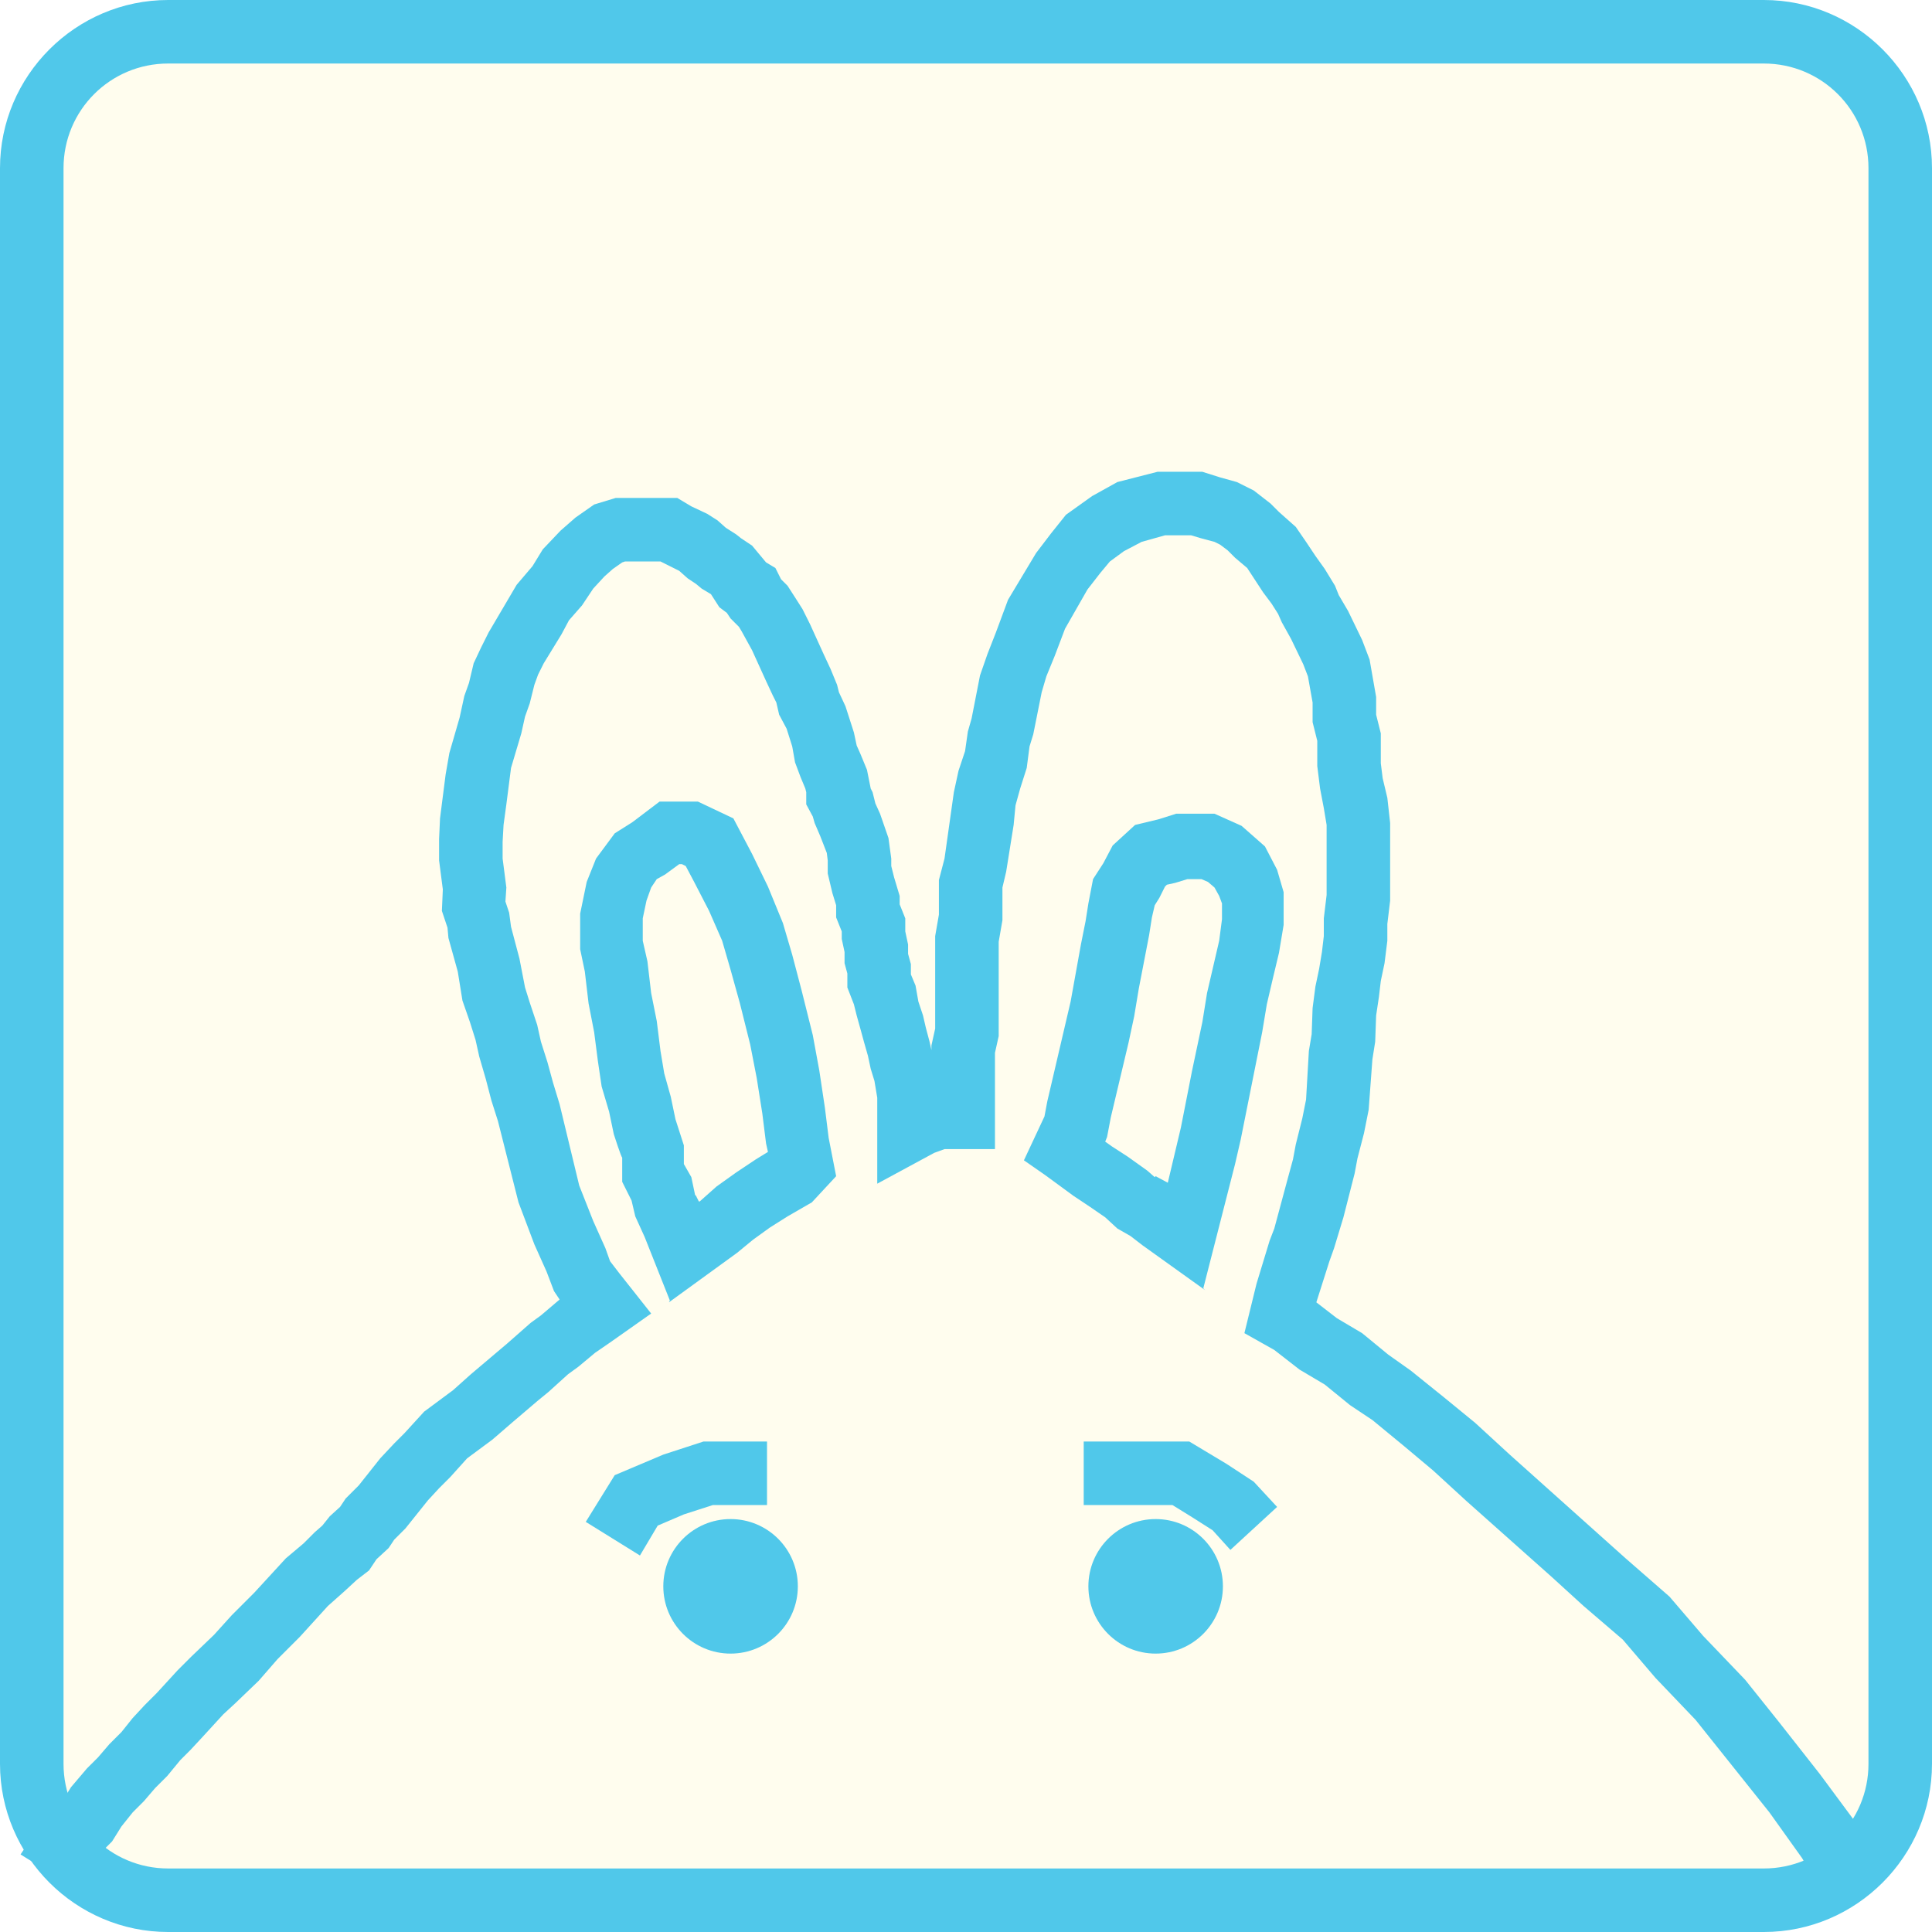
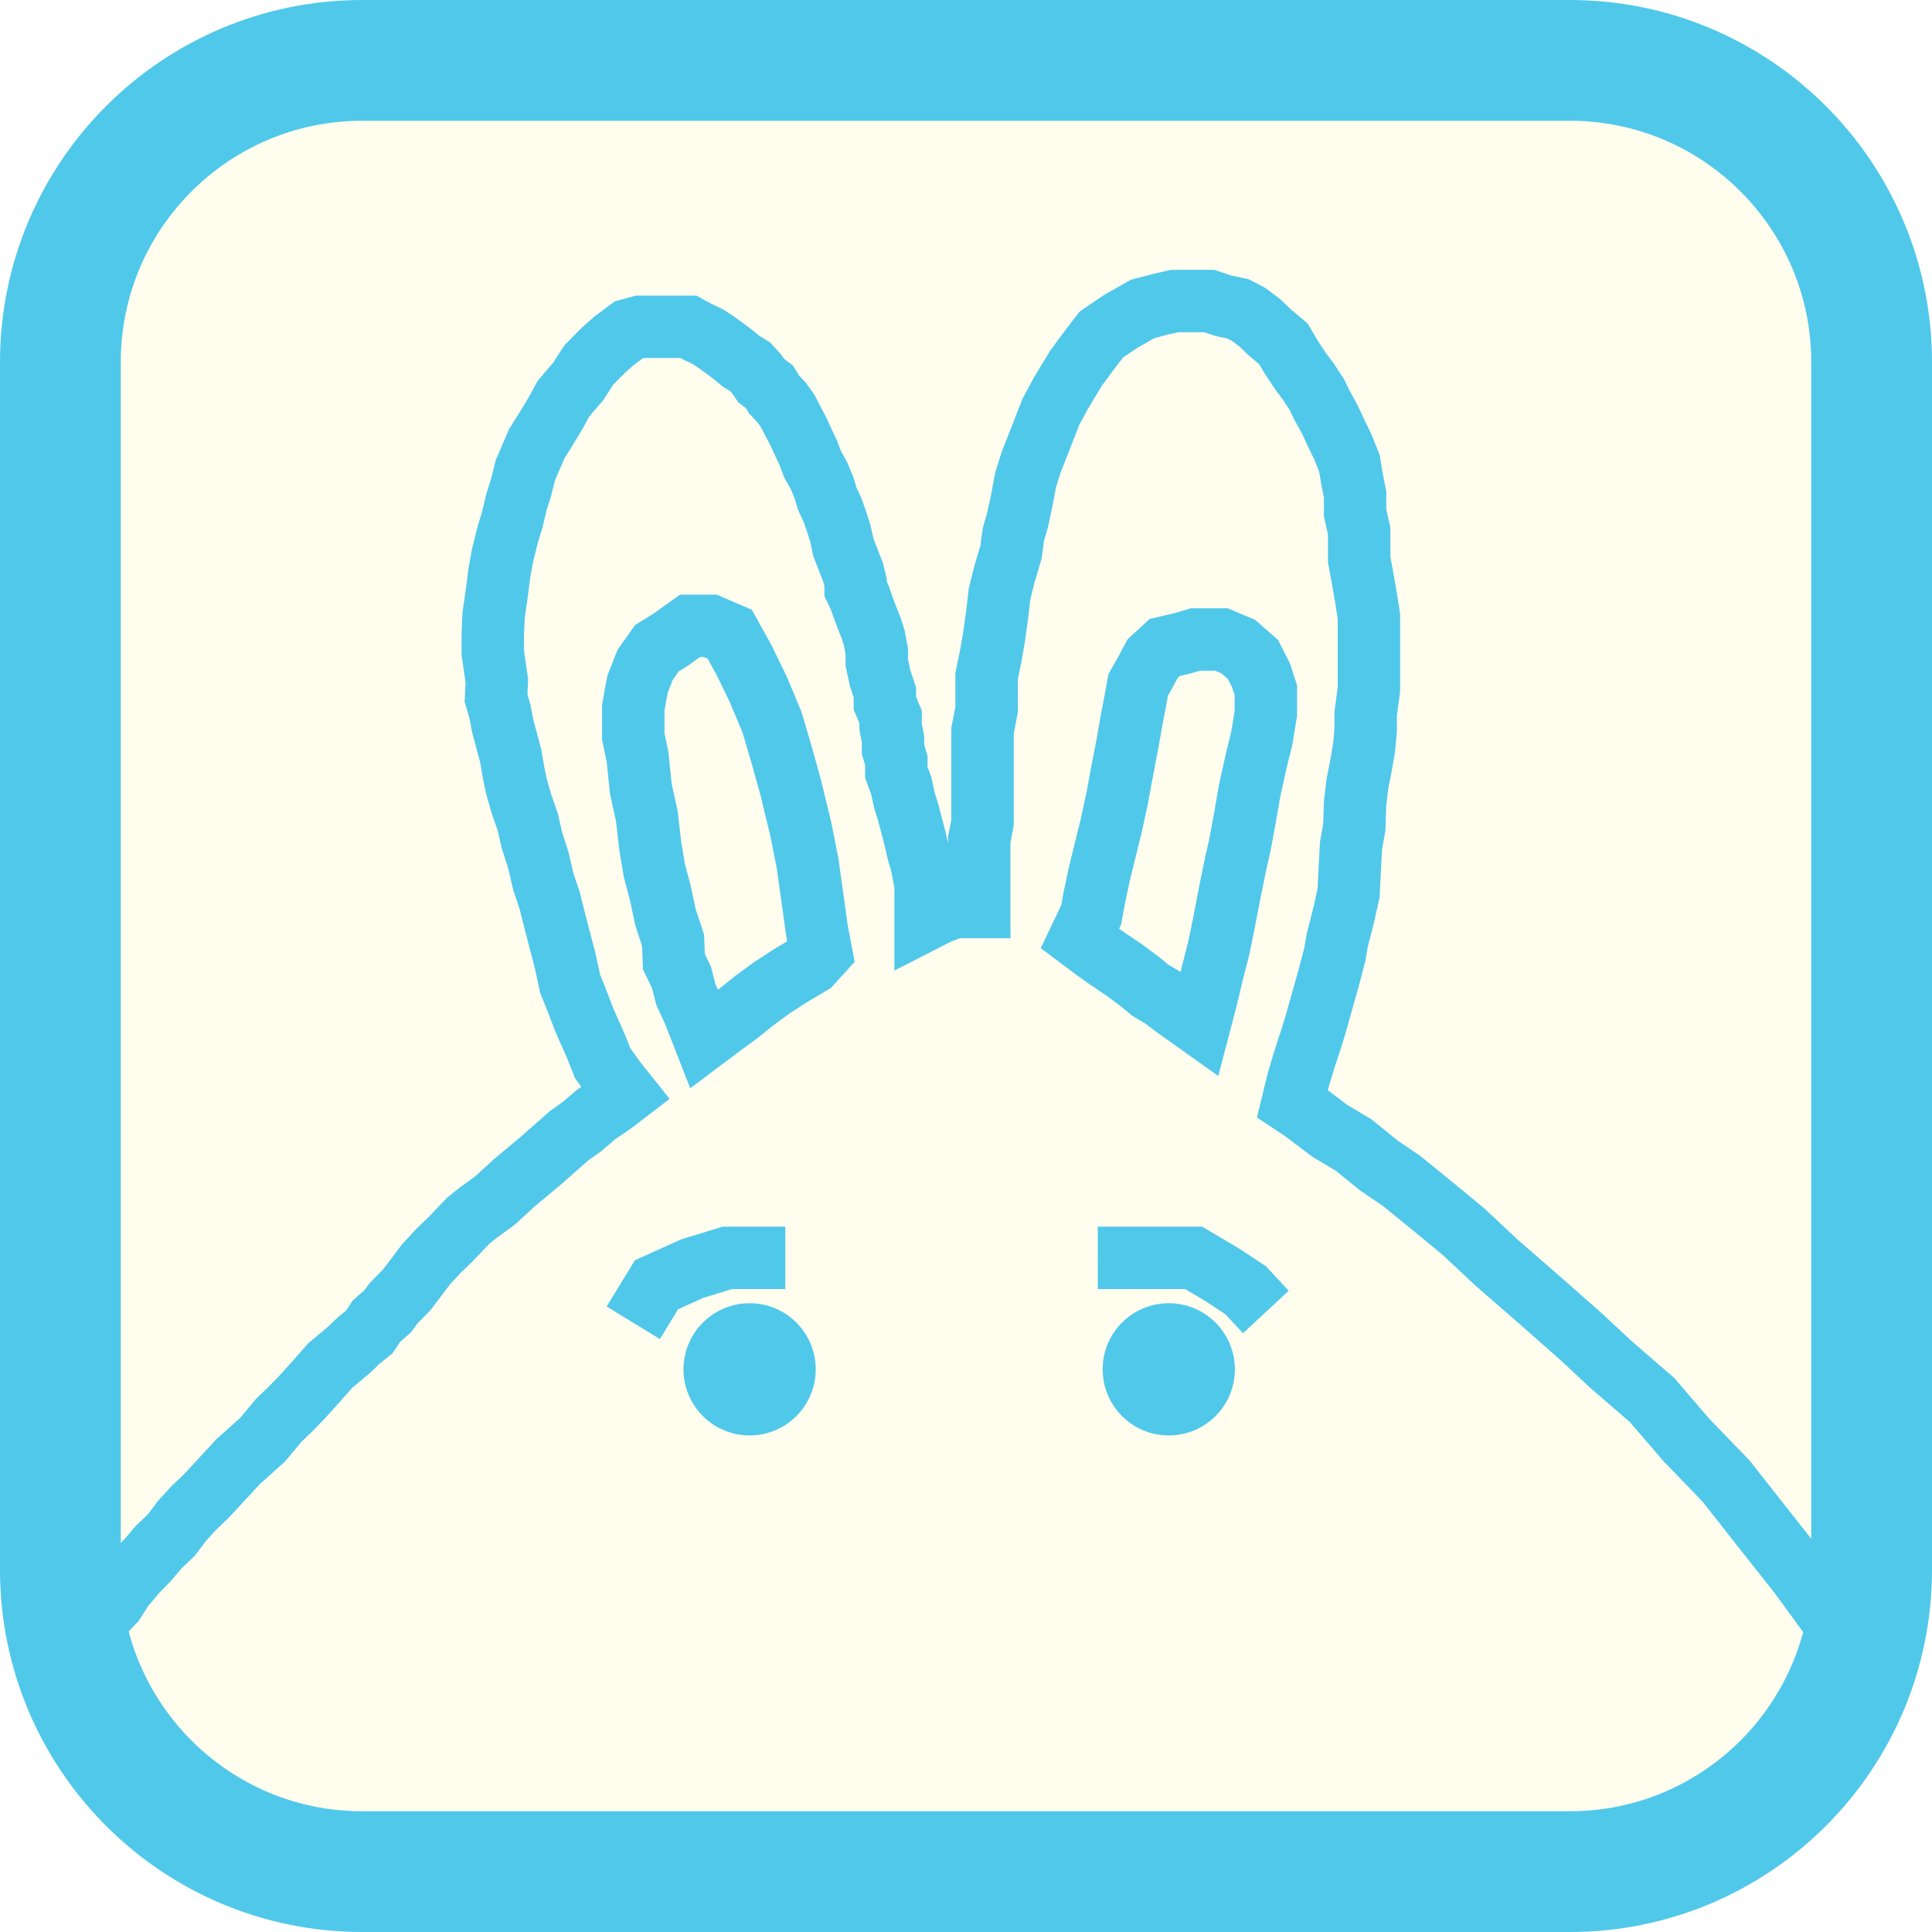
- <svg xmlns="http://www.w3.org/2000/svg" version="1.1" viewBox="0 0 206.8 206.8">
+ <svg xmlns="http://www.w3.org/2000/svg" id="Layer_1" viewBox="0 0 64 64">
  <defs>
-     <style>
-       .cls-1 {
-         fill: #50c8ea;
-       }
- 
-       .cls-2 {
-         fill: #fffdee;
-       }
-     </style>
+     <style>.cls-1{stroke-width:4px;}.cls-1,.cls-2{fill:none;}.cls-1,.cls-2,.cls-3,.cls-4{stroke:#50c8ea;stroke-miterlimit:10;}.cls-5{fill:#50c8ea;}.cls-2,.cls-3{stroke-width:2.067px;}.cls-3{fill:#00c22d;}.cls-4{fill:#fffdee;}</style>
  </defs>
-   <g>
-     <g id="Layer_1">
-       <g id="Layer_1-2" data-name="Layer_1">
-         <g>
-           <path class="cls-2" d="M16.7,3.5h173.4c7.3,0,13.2,5.9,13.2,13.2v173.4c0,7.3-5.9,13.2-13.2,13.2H16.7c-7.3,0-13.2-5.9-13.2-13.2V16.7c0-7.3,5.9-13.2,13.2-13.2Z" />
-           <path d="M190.1,3.5c3.5,0,6.8,1.4,9.3,3.9,2.5,2.5,3.9,5.8,3.9,9.3v173.4c0,3.5-1.4,6.8-3.9,9.3s-5.8,3.9-9.3,3.9H16.7c-3.5,0-6.8-1.4-9.3-3.9s-3.9-5.8-3.9-9.3V16.7c0-3.5,1.4-6.8,3.9-9.3s5.8-3.9,9.3-3.9h173.4M190.1,3.4H16.7c-7.3,0-13.3,5.9-13.3,13.3v173.4c0,7.3,5.9,13.3,13.3,13.3h173.4c7.3,0,13.3-5.9,13.3-13.3V16.7c0-7.3-5.9-13.3-13.3-13.3h0Z" />
-           <polygon class="cls-1" points="195.6 203.6 192.9 198.9 189.4 194 181.5 184.1 177.2 179.6 173.7 175.5 169.5 171.9 166.1 168.8 157 160.7 153.4 157.4 150.3 154.8 146.9 152 144.5 150.4 141.8 148.2 139.1 146.6 136.4 144.5 133.2 142.7 134.5 137.4 135.9 132.8 136.4 131.5 137.8 126.3 138.4 124.1 138.7 122.5 139.4 119.7 139.8 117.7 140.1 112.5 140.4 110.7 140.5 107.9 140.8 105.6 141.2 103.7 141.5 101.9 141.7 100.2 141.7 98.3 142 95.8 142 88.3 141.7 86.5 141.3 84.4 141 82 141 79.3 140.5 77.3 140.5 75.2 140 72.4 139.5 71.1 138.2 68.4 137.2 66.6 136.8 65.7 136.1 64.6 135.2 63.4 133.5 60.8 132.2 59.7 131.4 58.9 130.6 58.3 130 58 128.5 57.6 127.5 57.3 124.7 57.3 122.2 58 120.3 59 118.8 60.1 117.8 61.3 116.4 63.1 114 67.3 112.9 70.2 112 72.4 111.5 74.1 110.6 78.6 110.2 79.9 109.9 82.2 109.2 84.4 108.7 86.2 108.5 88.3 107.7 93.3 107.3 95 107.3 98.5 106.9 100.8 106.9 110.9 106.5 112.7 106.5 123 101.1 123 100 123.4 93.9 126.7 93.9 117.5 93.6 115.7 93.2 114.4 92.9 113 92.5 111.6 92.2 110.5 91.7 108.7 91.4 107.5 90.7 105.7 90.7 104.2 90.4 103.1 90.4 101.9 90.1 100.5 90.1 99.7 89.5 98.2 89.5 96.9 89.1 95.6 88.6 93.5 88.6 92.1 88.5 91.3 87.8 89.5 87.2 88.1 87 87.4 86.3 86.1 86.3 84.8 86.2 84.4 85.7 83.2 85.1 81.6 84.8 79.9 84.2 78 83.4 76.5 83.1 75.2 82.7 74.4 82 72.9 80.5 69.6 79.4 67.6 79.1 67.1 78.2 66.2 77.8 65.6 77 65 76.1 63.6 75.1 63 74.5 62.5 73.6 61.9 72.7 61.1 72.1 60.8 70.7 60.1 66.9 60.1 66.6 60.2 65.6 60.9 64.7 61.7 63.5 63 62.3 64.8 60.9 66.4 60.1 67.9 58.2 71 57.6 72.2 57.2 73.3 56.7 75.3 56.2 76.7 55.8 78.5 54.7 82.2 54.2 86.1 53.9 88.3 53.8 90.1 53.8 91.9 54.2 95 54.1 96.5 54.5 97.7 54.7 99.2 55.6 102.6 56.2 105.7 56.7 107.3 57.5 109.7 57.9 111.5 58.6 113.7 59.2 115.9 59.9 118.2 62 126.9 63.5 130.7 64.8 133.6 65.3 135 66.3 136.3 69.7 140.6 65.3 143.7 63.7 144.8 61.9 146.3 60.8 147.1 58.7 149 57.6 149.9 54.9 152.2 52.7 154.1 50 156.1 48.2 158.1 47 159.3 45.8 160.6 43.4 163.6 42.2 164.8 41.6 165.7 40.3 166.9 39.5 168.1 38.2 169.1 36.9 170.3 35.1 171.9 32.1 175.2 29.7 177.6 27.7 179.9 25.2 182.3 23.9 183.5 21.7 185.9 20.4 187.3 19.3 188.4 17.9 190.1 16.6 191.4 15.4 192.8 14.2 194 13 195.5 12 197.1 10.8 198.3 9.6 200 8.5 201.2 8 202.1 2.2 198.5 3.2 197 4.3 195.7 5.8 193.7 6.6 192.9 7.6 191.3 9.3 189.3 10.5 188.1 11.7 186.7 13 185.4 14.2 183.9 15.5 182.5 16.8 181.2 19 178.8 20.5 177.3 22.9 175 24.8 172.9 27.2 170.5 30.6 166.8 32.5 165.2 33.7 164 34.5 163.3 35.3 162.3 36.4 161.3 37 160.4 38.4 159 40.7 156.1 42.2 154.5 43.3 153.4 45.4 151.1 48.5 148.8 50.4 147.1 54.3 143.8 56.8 141.6 57.9 140.8 59.9 139.1 59.3 138.2 58.5 136.1 57.2 133.2 55.5 128.7 53.3 120 52.6 117.8 52 115.5 51.3 113.1 50.9 111.3 50.3 109.4 49.5 107.1 49 104 48 100.4 47.9 99.3 47.3 97.5 47.4 95.2 47 92.1 47 89.8 47.1 87.6 47.7 82.9 48.1 80.6 49.2 76.8 49.7 74.5 50.2 73.1 50.7 71 51.5 69.3 52.3 67.7 55.3 62.6 57 60.6 58.1 58.8 60 56.8 61.6 55.4 63.6 54 65.9 53.3 72.5 53.3 74 54.2 75.7 55 76.8 55.7 77.7 56.5 78.8 57.2 79.3 57.6 80.5 58.4 82 60.2 83 60.8 83.6 62 84.3 62.7 85.2 64.1 85.9 65.2 86.7 66.8 88.2 70.1 88.9 71.6 89.6 73.3 89.8 74.1 90.5 75.6 91.4 78.4 91.7 79.8 92.1 80.7 92.8 82.4 93.2 84.4 93.4 84.8 93.7 86 94.2 87.1 95.1 89.7 95.4 91.9 95.4 92.7 95.7 93.9 96.3 95.9 96.3 96.8 96.9 98.3 96.9 99.7 97.2 101.1 97.2 102.1 97.5 103.2 97.5 104.3 98 105.5 98.3 107.2 98.8 108.7 99.1 110 99.5 111.5 99.7 112.4 99.7 111.9 100.1 110.1 100.1 100.2 100.5 97.9 100.5 94.2 101.1 91.9 102.1 84.8 102.6 82.5 103.3 80.4 103.6 78.3 104 76.9 104.9 72.3 105.7 70 106.6 67.7 107.9 64.2 110.9 59.2 112.5 57.1 114.1 55.1 116.9 53.1 119.6 51.6 123.9 50.5 128.7 50.5 130.6 51.1 132.4 51.6 134.2 52.5 136 53.9 136.9 54.8 138.7 56.4 139.8 58 140.8 59.5 141.8 60.9 142.9 62.7 143.3 63.7 144.3 65.4 145.8 68.5 146.6 70.6 147.3 74.6 147.3 76.5 147.8 78.5 147.8 81.7 148 83.3 148.5 85.4 148.8 88.1 148.8 96.4 148.5 98.9 148.5 100.7 148.2 103.1 147.8 105 147.6 106.7 147.3 108.7 147.2 111.5 146.9 113.4 146.5 118.8 146 121.3 145.3 124 145 125.6 143.8 130.3 142.8 133.6 142.3 135 140.9 139.4 143.1 141.1 145.8 142.7 148.6 145 151 146.7 154.6 149.6 157.9 152.3 161.6 155.7 174 166.8 178.7 170.9 182.3 175.1 186.8 179.8 190.4 184.3 194.8 189.9 198.8 195.3 201.6 200.2 195.6 203.6" />
-           <path class="cls-1" d="M71.7,139.2l-2.7-6.8-1-2.2-.4-1.7-1-2v-2.6c-.1,0-.9-2.5-.9-2.5l-.5-2.4-.8-2.7-.4-2.7-.4-3.1-.6-3.1-.4-3.4-.5-2.4v-3.8l.7-3.4,1-2.5,2-2.7,1.9-1.2,2.9-2.2h4.1l3.8,1.8,2,3.8,1.7,3.5,1.6,3.9,1,3.4,1,3.8,1.2,4.8.7,3.8.6,4,.4,3.2.8,4.1-2.6,2.8-2.6,1.5-1.9,1.2-1.8,1.3-1.7,1.4-7.3,5.3ZM74.5,128l.3.6h.1c0,0,1.8-1.6,1.8-1.6l2.1-1.5,2.1-1.4,1.3-.8-.2-.9-.4-3.2-.6-3.8-.7-3.6-1.1-4.4-1-3.6-.9-3.1-1.4-3.2-1.6-3.1-.9-1.7-.4-.2h-.3l-1.5,1.1-.9.5-.6.9-.5,1.4-.4,1.9v2.4l.5,2.2.4,3.4.6,3,.4,3.2.4,2.4.7,2.5.5,2.4.9,2.8v2c0,0,.8,1.4.8,1.4l.4,1.9Z" />
-           <path class="cls-1" d="M129,138.1l-6.7-4.8-1.3-1-1.4-.8-1.3-1.2-1.6-1.1-1.8-1.2-3-2.2-2.3-1.6,2.2-4.7.3-1.6,2.5-10.7,1.1-6.1.5-2.5.3-1.9.5-2.6,1.1-1.7,1-1.9,2.4-2.2,2.5-.6,1.9-.6h4.1l2.9,1.3,2.5,2.2,1.3,2.5.7,2.4v3.5s-.5,3-.5,3l-.6,2.5-.7,3-.5,3-2.3,11.5-.6,2.6-3.4,13.3ZM123.7,125.9l1.3.7,1.4-5.9,1.2-6.1,1.1-5.2.5-3.1,1.3-5.6.3-2.3v-1.7l-.3-.8-.5-.9-.7-.6-.7-.3h-1.5l-1.3.4-.9.2-.2.2-.6,1.2-.5.8-.3,1.3-.3,1.9-1.1,5.7-.5,3-.6,2.8-1.9,8-.4,2.1-.2.5.7.5,1.7,1.1,2.1,1.5.8.7Z" />
-           <path class="cls-1" d="M188.8,206.8H18c-9.9,0-18-8.1-18-18V18C0,8.1,8.1,0,18,0h170.8c9.9,0,18,8.1,18,18v170.8c0,9.9-8.1,18-18,18ZM18,6.8c-6.2,0-11.2,5-11.2,11.2v170.8c0,6.2,5,11.2,11.2,11.2h170.8c6.2,0,11.2-5,11.2-11.2V18c0-6.2-5-11.2-11.2-11.2H18Z" />
-           <polygon class="cls-1" points="68.5 166.5 62.7 162.9 65.8 157.9 71 155.7 75.3 154.3 82.1 154.3 82.1 161.1 76.3 161.1 73.2 162.1 70.4 163.3 68.5 166.5" />
-           <polygon class="cls-1" points="131.7 165.9 129.8 163.8 127.6 162.4 125.5 161.1 116 161.1 116 154.3 127.3 154.3 131.3 156.7 134.2 158.6 136.7 161.3 131.7 165.9" />
-           <circle class="cls-1" cx="78.2" cy="169.8" r="7.2" />
-           <circle class="cls-1" cx="123.7" cy="169.8" r="7.2" />
-         </g>
-       </g>
-     </g>
-   </g>
+   <rect class="cls-4" x="2.5" y="2.5" width="60" height="60" rx="9.253" ry="9.253" />
+   <polyline class="cls-2" points="2.5 54.669 2.716 54.359 3.066 53.919 3.443 53.403 3.767 53.067 4.063 52.602 4.521 52.059 4.898 51.672 5.249 51.258 5.68 50.845 6.03 50.38 6.407 49.967 6.839 49.553 7.485 48.856 7.89 48.416 8.698 47.693 9.237 47.047 9.587 46.711 9.992 46.298 10.504 45.73 10.935 45.239 11.555 44.722 11.905 44.386 12.228 44.128 12.471 43.766 12.848 43.43 13.037 43.172 13.468 42.733 13.764 42.345 14.115 41.88 14.546 41.415 14.923 41.053 15.516 40.433 15.839 40.175 16.405 39.762 17.025 39.193 17.86 38.496 18.184 38.212 18.858 37.617 19.262 37.333 19.747 36.92 20.313 36.532 20.717 36.222 20.367 35.783 19.962 35.215 19.747 34.672 19.369 33.819 19.1 33.122 18.884 32.579 18.723 31.83 18.561 31.21 18.399 30.59 18.211 29.841 17.995 29.195 17.834 28.497 17.618 27.826 17.483 27.231 17.268 26.611 17.106 26.043 17.025 25.655 16.917 25.035 16.648 24.028 16.567 23.589 16.432 23.124 16.459 22.555 16.324 21.625 16.324 21.005 16.351 20.385 16.459 19.636 16.54 18.99 16.648 18.396 16.809 17.75 16.971 17.207 17.106 16.639 17.268 16.122 17.402 15.58 17.591 15.14 17.78 14.701 18.103 14.184 18.399 13.694 18.669 13.203 19.154 12.634 19.504 12.092 19.962 11.627 20.34 11.291 20.825 10.929 21.202 10.826 21.6 10.826 21.974 10.826 22.327 10.826 22.805 10.826 23.088 10.981 23.466 11.162 23.735 11.343 24.058 11.575 24.328 11.782 24.544 11.963 24.84 12.143 25.055 12.376 25.217 12.608 25.487 12.815 25.648 13.074 25.891 13.332 26.08 13.59 26.241 13.9 26.457 14.314 26.645 14.727 26.78 15.011 26.915 15.373 27.131 15.761 27.292 16.148 27.4 16.51 27.589 16.923 27.723 17.311 27.831 17.646 27.939 18.137 28.101 18.551 28.262 18.964 28.343 19.3 28.343 19.512 28.478 19.791 28.586 20.101 28.721 20.462 28.855 20.798 28.963 21.134 29.044 21.573 29.044 21.941 29.152 22.452 29.313 22.943 29.313 23.295 29.502 23.744 29.502 24.071 29.583 24.493 29.583 24.827 29.691 25.19 29.691 25.584 29.852 26.017 29.96 26.508 30.095 26.947 30.203 27.361 30.31 27.774 30.418 28.239 30.526 28.601 30.661 29.298 30.661 29.665 30.661 30.122 30.661 30.461 31.065 30.254 31.334 30.151 31.567 30.056 31.795 30.047 32.128 30.047 32.439 30.047 32.439 29.505 32.439 28.948 32.439 28.45 32.439 27.813 32.547 27.257 32.547 26.718 32.547 26.201 32.547 25.703 32.547 25.006 32.547 24.21 32.682 23.511 32.682 22.936 32.682 22.399 32.817 21.742 32.924 21.134 33.032 20.359 33.113 19.662 33.275 19.016 33.49 18.292 33.571 17.698 33.706 17.233 33.841 16.613 33.975 15.89 34.164 15.295 34.46 14.546 34.811 13.642 35.161 12.996 35.646 12.195 36.104 11.575 36.481 11.084 37.128 10.645 37.856 10.232 38.449 10.077 38.907 9.973 39.312 9.973 39.727 9.973 40.059 9.973 40.524 10.128 41.009 10.232 41.359 10.412 41.736 10.697 42.06 11.007 42.518 11.394 42.76 11.808 43.084 12.299 43.353 12.66 43.623 13.074 43.785 13.409 44.054 13.9 44.27 14.365 44.485 14.805 44.701 15.347 44.782 15.838 44.889 16.381 44.889 16.984 45.024 17.595 45.024 18.059 45.024 18.537 45.132 19.119 45.24 19.739 45.347 20.411 45.347 21.085 45.347 21.602 45.347 22.319 45.347 22.837 45.24 23.64 45.24 24.183 45.186 24.777 45.078 25.397 44.97 25.94 44.889 26.611 44.862 27.412 44.755 28.006 44.701 29.014 44.674 29.582 44.512 30.306 44.297 31.158 44.216 31.623 44.027 32.347 43.838 33.019 43.569 33.974 43.434 34.414 43.245 34.982 43.003 35.783 42.814 36.558 43.165 36.791 44.054 37.462 44.835 37.927 45.698 38.625 46.425 39.116 47.503 39.994 48.473 40.795 49.578 41.828 51.033 43.094 52.381 44.283 53.378 45.213 54.725 46.376 55.857 47.693 57.178 49.062 58.256 50.432 59.603 52.137 60.735 53.687 61.597 55.185" />
+   <polygon class="cls-2" points="23.332 34.407 23.865 34.007 24.453 33.577 24.986 33.147 25.575 32.717 26.191 32.317 26.864 31.918 27.2 31.549 27.06 30.811 26.92 29.797 26.752 28.599 26.527 27.462 26.191 26.079 25.883 24.973 25.575 23.928 25.126 22.852 24.65 21.869 24.173 21.009 23.529 20.732 22.858 20.732 22.211 21.193 21.763 21.47 21.371 22.023 21.118 22.668 20.978 23.436 20.978 24.394 21.118 25.065 21.23 26.141 21.427 27.032 21.539 28.015 21.679 28.845 21.875 29.582 22.043 30.381 22.296 31.149 22.323 31.856 22.576 32.379 22.716 32.932 22.996 33.546 23.332 34.407" />
+   <polygon class="cls-2" points="35.773 31.089 36.336 31.511 36.711 31.774 37.219 32.117 37.755 32.512 38.103 32.802 38.505 33.039 38.96 33.381 39.737 33.934 39.951 33.118 40.165 32.222 40.38 31.379 40.54 30.589 40.755 29.482 40.915 28.692 41.076 27.981 41.236 27.111 41.397 26.189 41.611 25.215 41.799 24.451 41.933 23.634 41.933 22.864 41.772 22.369 41.504 21.843 41.022 21.421 40.46 21.184 39.598 21.184 39.148 21.316 38.585 21.447 38.184 21.816 37.943 22.264 37.705 22.686 37.594 23.291 37.487 23.845 37.353 24.609 37.166 25.583 37.005 26.453 36.818 27.322 36.603 28.192 36.416 28.955 36.249 29.746 36.148 30.299 35.773 31.089" />
+   <polyline class="cls-2" points="20.978 43.819 21.748 42.558 22.934 42.024 24.089 41.669 24.838 41.669 26.014 41.669" />
+   <polyline class="cls-3" points="36.366 41.669 37.273 41.669 38.453 41.669 39.542 41.669 40.455 42.209 41.267 42.743 41.933 43.461" />
+   <circle class="cls-5" cx="24.832" cy="45.361" r="2.19" />
+   <circle class="cls-5" cx="38.717" cy="45.361" r="2.19" />
+   <rect class="cls-1" x="2" y="2" width="60" height="60" rx="9.999" ry="9.999" />
</svg>
